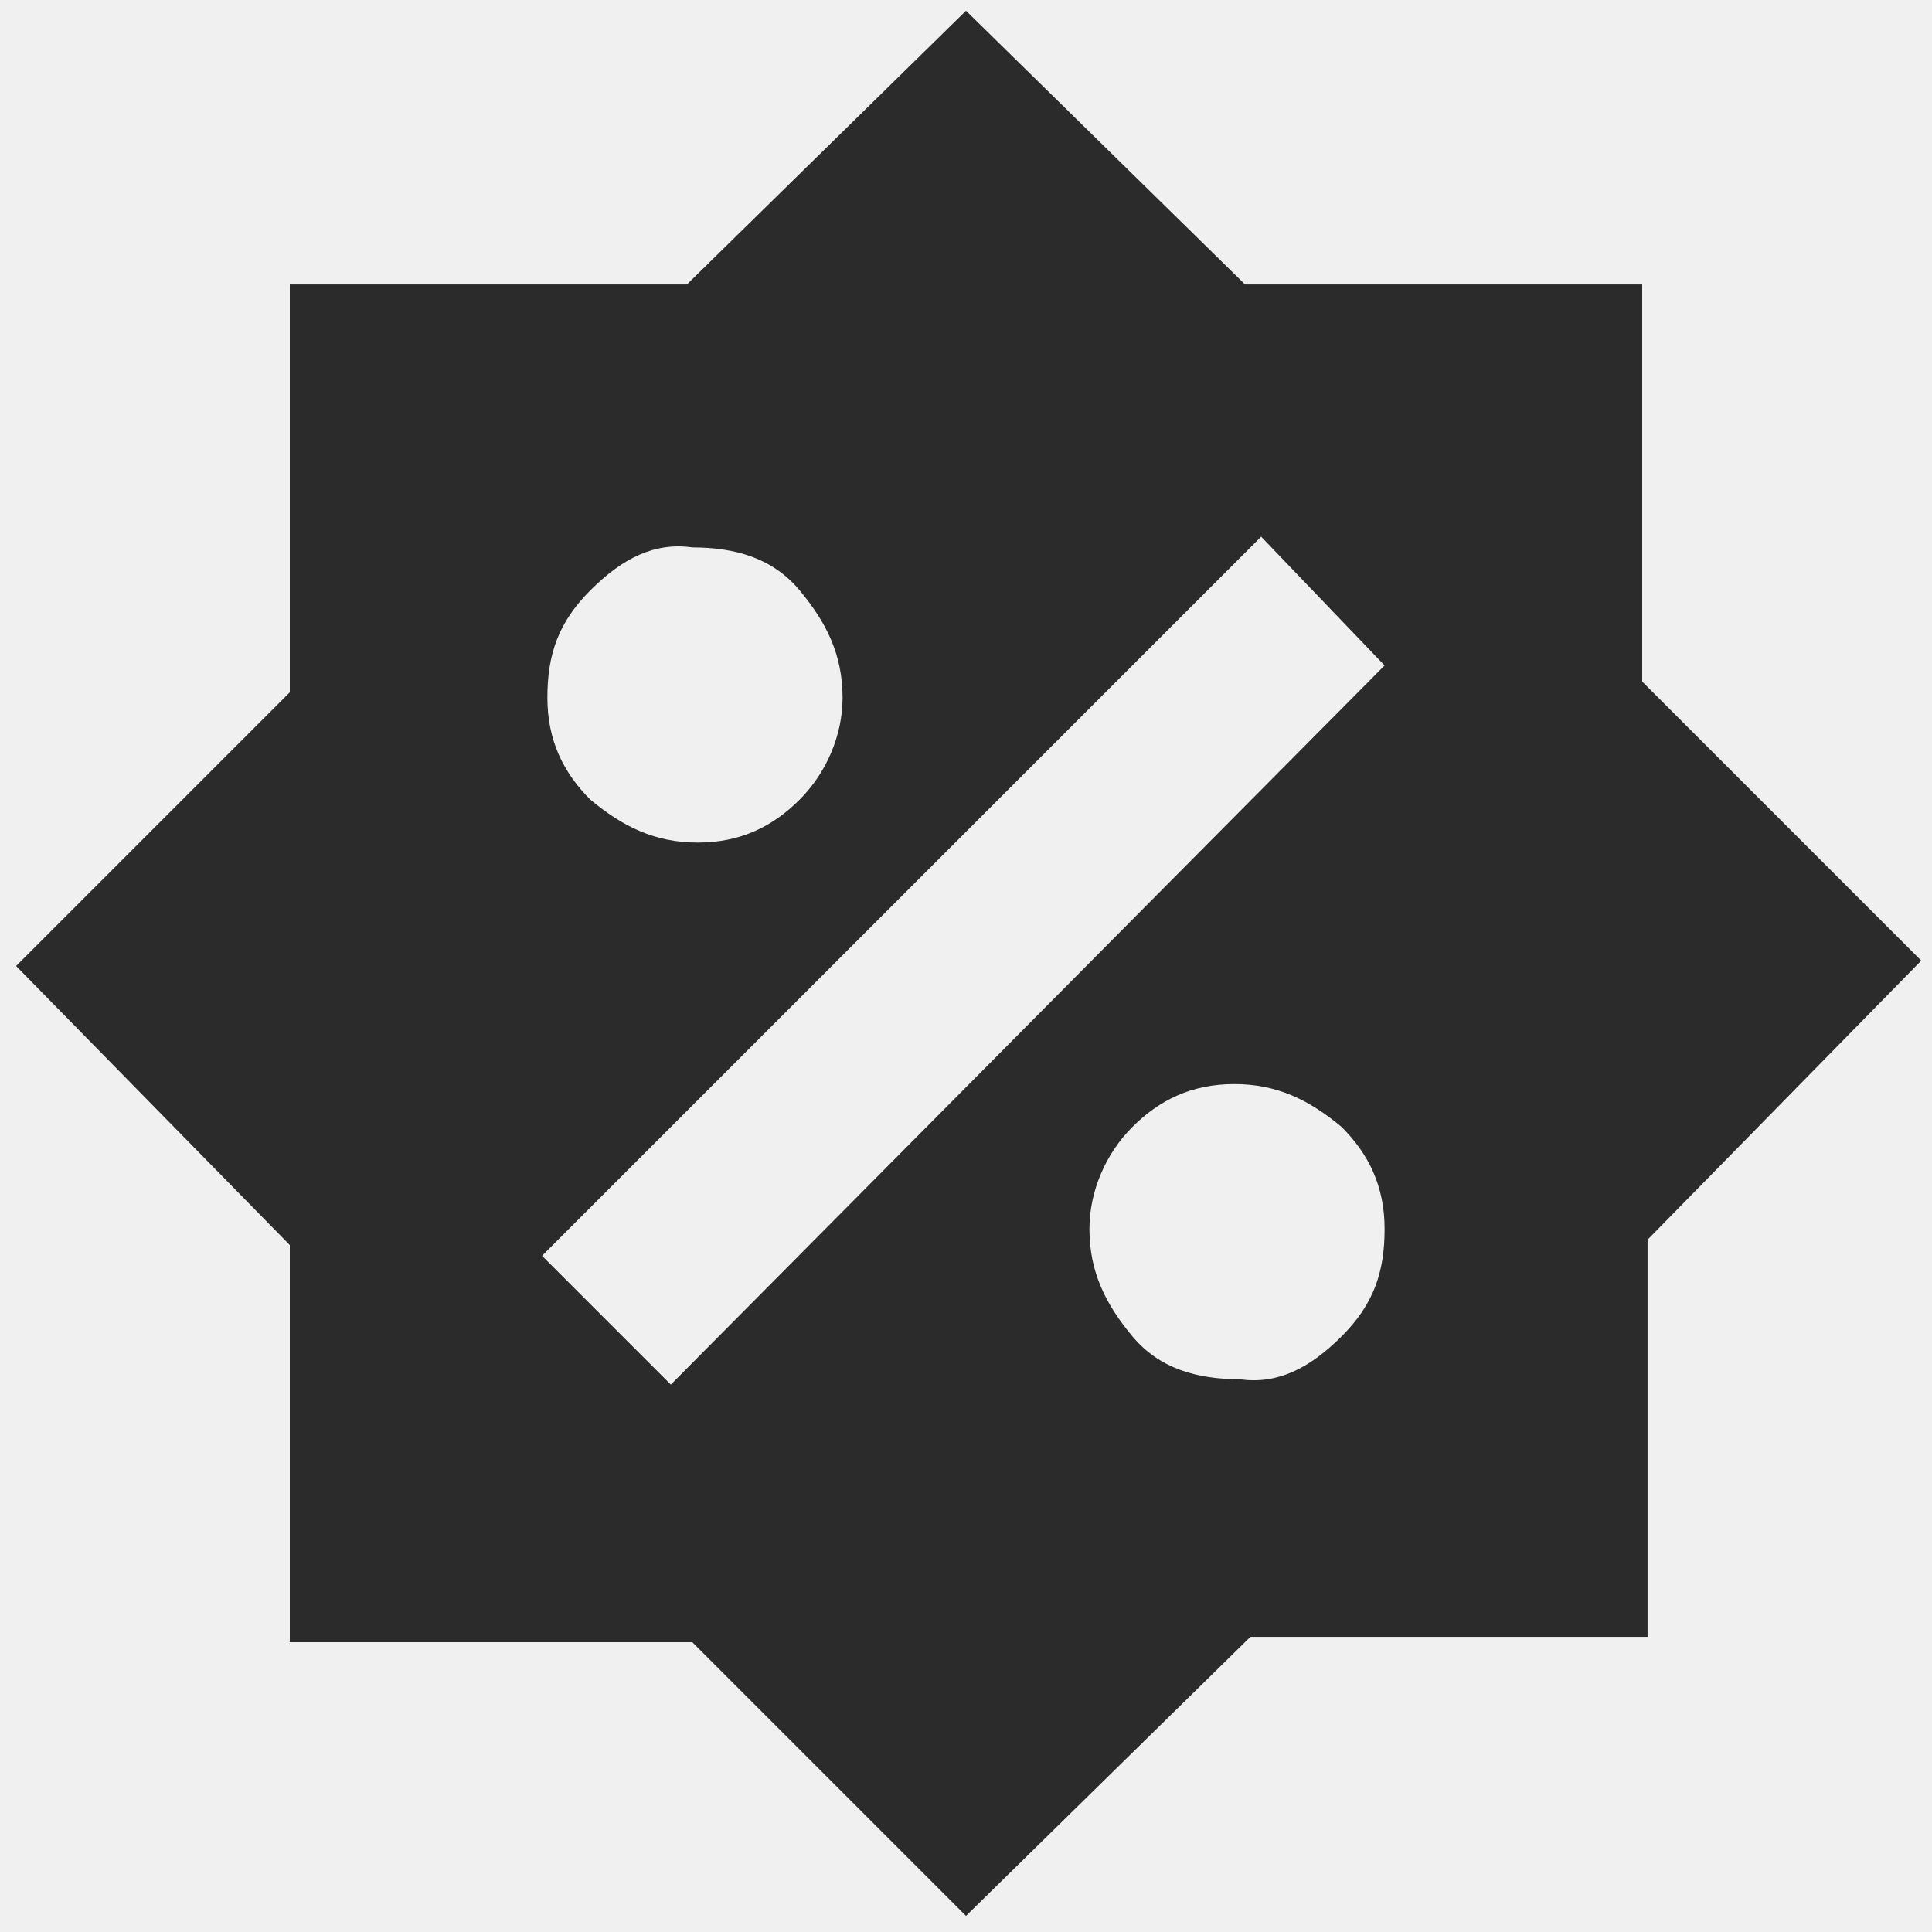
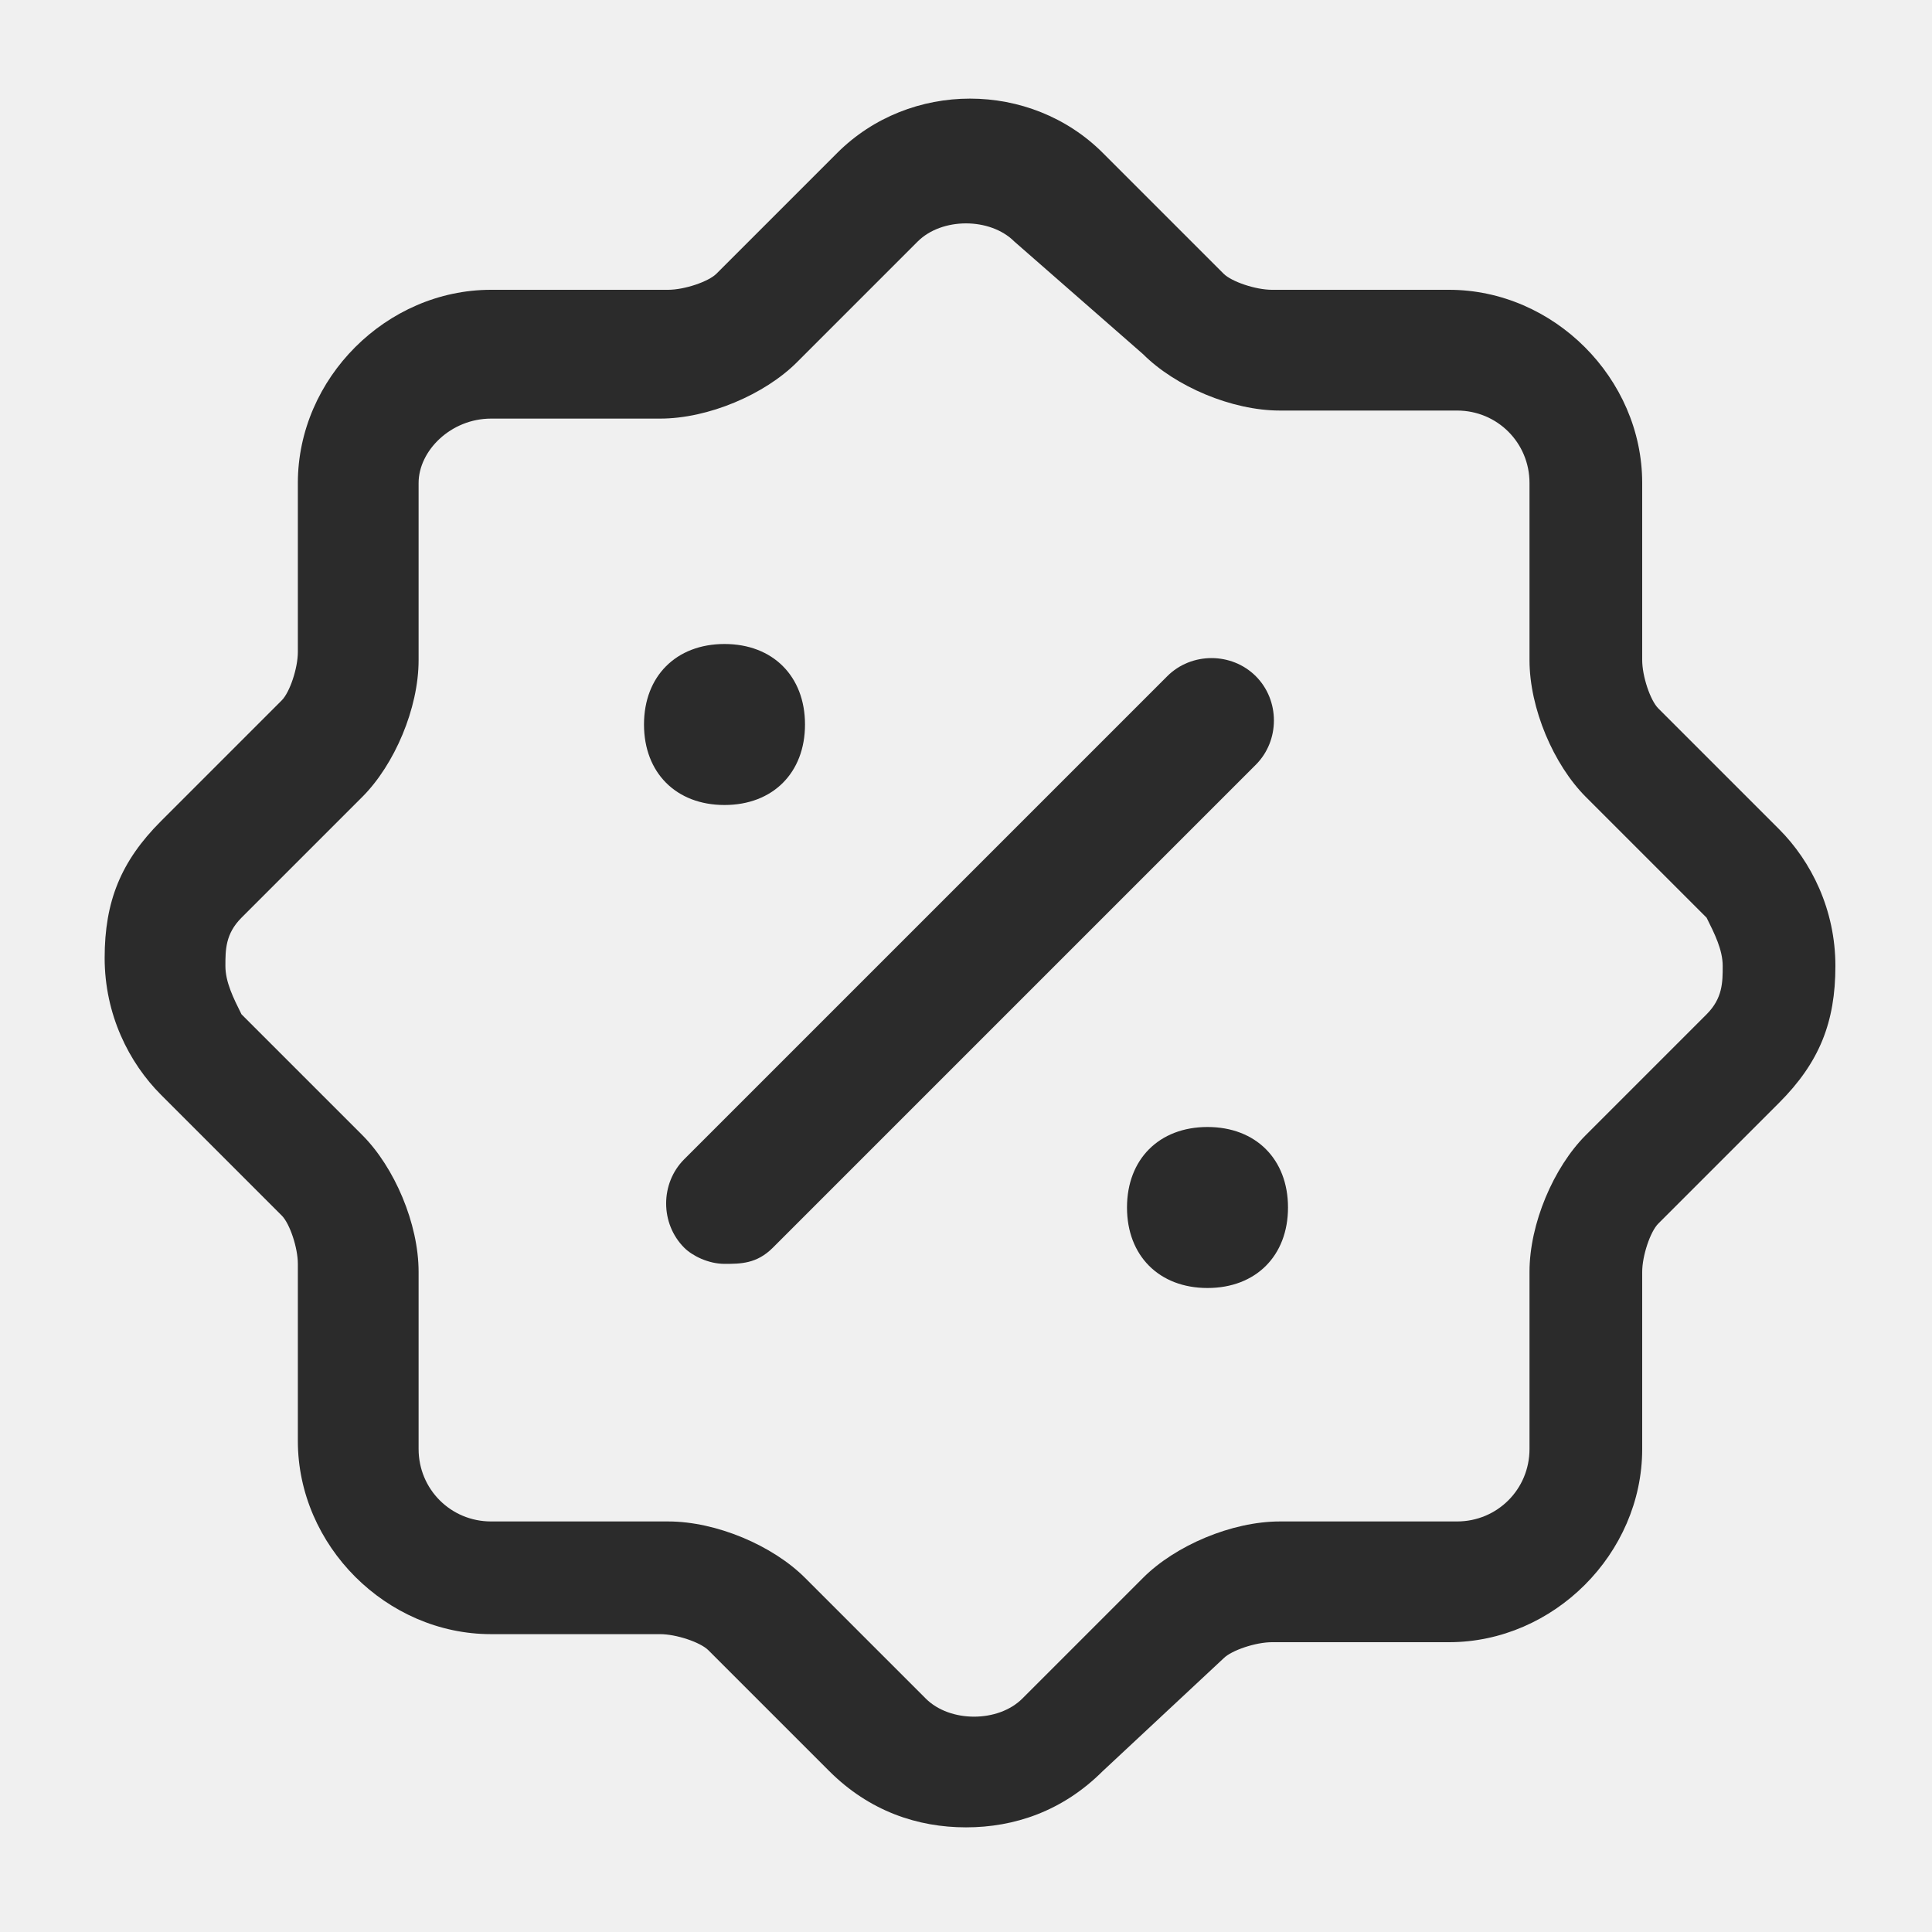
- <svg xmlns="http://www.w3.org/2000/svg" version="1.1" id="Layer_1" x="0px" y="0px" viewBox="0 0 36 36" style="enable-background:new 0 0 36 36;" xml:space="preserve">
+ <svg xmlns="http://www.w3.org/2000/svg" version="1.1" id="Layer_1" x="0px" y="0px" viewBox="0 0 24 24" style="enable-background:new 0 0 24 24;" xml:space="preserve">
  <style type="text/css">
- 	.st0{display:none;}
- 	.st1{display:inline;fill:#2B2B2B;}
- 	.st2{display:inline;}
- 	.st3{fill:#2B2B2B;}
- 	.st4{display:inline;fill:#2B2B2B;stroke:#2B2B2B;stroke-width:0.5;stroke-miterlimit:10;}
- 	.st5{display:none;fill:#2B2B2B;}
- 	.st6{display:inline;fill:#FFFFFF;}
- 	.st7{display:none;fill:#FFFFFF;}
- 	.st8{display:none;fill-rule:evenodd;clip-rule:evenodd;fill:#2B2B2B;}
+ 	.st0{fill:#2B2B2B;}
</style>
-   <g class="st0">
-     <path class="st1" d="M11,11.3L22.2,0.1v35.8L11,24.8H2V11.5h9V11.3z M30.9,23.4c-1,1.6-2.4,2.8-4.2,3.6V9.1c1.8,0.8,3.2,2,4.2,3.6   s1.6,3.4,1.6,5.4C32.3,20,31.9,21.8,30.9,23.4z" />
-   </g>
-   <g class="st0">
-     <path class="st1" d="M33.6,29.1v1.8H2.8v-1.8l3.4-3.4V15.4c0-2.7,0.8-5.1,2.4-7.2c1.6-2.1,3.6-3.5,6.1-4.3V3.4c0-0.9,0.3-1.7,1-2.4   c0.7-0.7,1.5-1,2.4-1s1.8,0.3,2.4,1c0.7,0.7,1,1.5,1,2.4V4c2.5,0.7,4.6,2.2,6.1,4.3c1.6,2.1,2.4,4.5,2.4,7.2v10.3L33.6,29.1z    M21.6,32.5c0,1-0.3,1.8-1,2.4c-0.7,0.7-1.5,1-2.4,1s-1.8-0.3-2.4-1c-0.7-0.7-1-1.5-1-2.4H21.6z" />
-   </g>
-   <g class="st0">
-     <path class="st1" d="M25.2,31.3H0.1v-3.5L0.2,27c0.1-0.6,0.3-1.2,0.7-1.8C1.4,24.4,2,23.6,2.8,23c1-0.7,2.2-1.3,3.7-1.8   c1.7-0.5,3.8-0.8,6.1-0.8c3.7,0,6.6,0.6,8.8,1.8c1.6,0.9,2.7,2.1,3.3,3.5c0.3,0.7,0.4,1.3,0.4,1.8V31.3z M18.9,10.7   c0-1.3-0.4-2.5-1.1-3.5c-0.7-1-1.7-1.8-2.8-2.3s-2.4-0.6-3.6-0.4S9.1,5.3,8.2,6.2c-0.9,0.9-1.5,2-1.7,3.2s-0.1,2.5,0.4,3.6   c0.5,1.1,1.3,2.1,2.3,2.8c1,0.7,2.2,1.1,3.5,1.1c1.7,0,3.2-0.6,4.5-1.8C18.3,13.9,18.9,12.4,18.9,10.7z M23.4,4.4   c-1.3,0-2.4,0.4-3.4,1.1c1.1,1.6,1.7,3.3,1.7,5.2c0,1.9-0.6,3.6-1.7,5.2c1,0.7,2.2,1.1,3.4,1.1c1.7,0,3.2-0.6,4.5-1.8   c1.2-1.2,1.8-2.7,1.8-4.5c0-1.7-0.6-3.2-1.8-4.5C26.6,5,25.1,4.4,23.4,4.4z M25.1,20.5c1.1,0.9,2,2,2.6,3.2c0.6,1.3,1,2.6,1.1,4   v3.5h7.1v-3.5l-0.1-0.7c-0.1-0.6-0.3-1.1-0.6-1.7c-0.4-0.8-1-1.5-1.7-2c-0.8-0.8-1.9-1.4-3.2-1.8C28.9,21,27.1,20.7,25.1,20.5z" />
-   </g>
-   <g class="st0">
-     <path class="st1" d="M34.9,4.7c0.7,0.7,1.1,1.6,1.1,2.6v21.5c0,1-0.4,1.9-1.1,2.6c-0.7,0.7-1.5,1.1-2.5,1.1H3.7   c-1,0-1.8-0.3-2.5-1.1c-0.7-0.7-1.1-1.6-1.1-2.6V7.3c0-1,0.4-1.9,1.1-2.6C1.9,4,2.7,3.7,3.7,3.7h28.7C33.4,3.7,34.2,4,34.9,4.7z    M32.4,7.3l-14.4,9l-14.4-9v3.6L18,19.8l14.4-8.9V7.3z" />
-   </g>
-   <g class="st0">
-     <path class="st1" d="M24.7,5.1h5.8v3.6l3.7,2.3c0.5,0.3,0.9,0.8,1.2,1.3c0.3,0.5,0.5,1.1,0.5,1.8v17.8c0,1-0.3,1.8-1,2.5   c-0.7,0.7-1.5,1-2.5,1H3.7c-0.9,0-1.8-0.3-2.5-1c-0.7-0.7-1-1.5-1-2.5V14.1c0-0.7,0.2-1.3,0.5-1.8c0.3-0.5,0.7-1,1.2-1.3l3.7-2.3   V5.1h5.8L18,1L24.7,5.1z M3.7,14.1l1.8,1.1v-2.3L3.7,14.1z M9.1,17.4l8.9,5.5l8.9-5.5V8.7H9.1V17.4z M25.1,10.5v2.7H10.9v-2.7H25.1   z M25.1,14.9v2.7H10.9v-2.7H25.1z M30.4,15.2l1.8-1.1l-1.8-1.2V15.2z" />
-   </g>
-   <g class="st0">
-     <path class="st1" d="M7.1,0.2h21.4c1,0,1.9,0.3,2.6,1c0.7,0.7,1,1.5,1,2.5v28.6c0,0.9-0.3,1.8-1,2.5c-0.7,0.7-1.5,1-2.6,1H7.1   c-1,0-1.9-0.3-2.6-1c-0.7-0.7-1-1.5-1-2.5V3.7c0-0.9,0.3-1.8,1-2.5C5.2,0.5,6.1,0.2,7.1,0.2z M17.8,3.7c-2,0-3.7,0.5-5.4,1.5   c-1.6,1-2.9,2.3-3.9,3.9c-0.9,1.6-1.4,3.4-1.4,5.4s0.5,3.7,1.5,5.4c1,1.6,2.3,2.9,3.9,3.9c1.6,0.9,3.5,1.4,5.5,1.4l-1.6-3.9   c-0.2-0.4-0.3-0.9-0.1-1.4c0.1-0.5,0.4-0.8,0.8-1l1.6-0.9c0.4-0.2,0.8-0.3,1.3-0.2c0.5,0.1,0.9,0.4,1.1,0.8l3.4,4.3   c1.2-1,2.2-2.2,2.9-3.7c0.7-1.4,1.1-3,1.1-4.7c0-1.9-0.5-3.7-1.4-5.3c-0.9-1.6-2.2-3-3.9-3.9C21.5,4.2,19.7,3.7,17.8,3.7z    M8.8,28.7c-0.5,0-0.9,0.2-1.3,0.5c-0.3,0.3-0.5,0.8-0.5,1.3s0.2,0.9,0.5,1.3c0.3,0.4,0.8,0.5,1.3,0.5c0.5,0,0.9-0.2,1.3-0.5   c0.4-0.4,0.5-0.8,0.5-1.3s-0.2-0.9-0.5-1.3C9.8,28.8,9.3,28.7,8.8,28.7z M17.8,12.6c0.5,0,0.9,0.2,1.3,0.5c0.3,0.3,0.5,0.8,0.5,1.3   c0,0.5-0.2,0.9-0.5,1.3c-0.3,0.4-0.8,0.5-1.3,0.5s-0.9-0.2-1.3-0.5c-0.3-0.4-0.5-0.8-0.5-1.3c0-0.5,0.2-0.9,0.5-1.3   C16.9,12.8,17.3,12.6,17.8,12.6z M18,20.2l4.4,11.3l4.6-2.7l-7.5-9.5L18,20.2z" />
-   </g>
-   <g class="st0">
-     <path class="st1" d="M34.8,1.2c0.7,0.7,1,1.5,1,2.5V25c0,1-0.3,1.9-1,2.5c-0.7,0.7-1.5,1-2.5,1H21.4l-6.6,6.6   c-0.4,0.3-0.8,0.5-1.3,0.5h-0.9c-0.6,0-1-0.2-1.3-0.5c-0.3-0.3-0.5-0.7-0.5-1.3v-5.3H3.7c-0.9,0-1.8-0.3-2.5-1   c-0.7-0.7-1-1.5-1-2.5V3.6c0-0.9,0.3-1.8,1-2.5c0.7-0.7,1.5-1,2.5-1h28.6C33.2,0.1,34.1,0.5,34.8,1.2z M16.3,12.6h-3.8L15,7.2h-3.6   l-2.3,5v7.4h7.2V12.6z M26.9,12.6h-3.8l2.5-5.3h-3.6l-2.3,5v7.4h7.2V12.6z" />
-   </g>
-   <g class="st0">
-     <path class="st1" d="M30,3.8c1,0,1.8,0.3,2.5,1c0.7,0.7,1,1.5,1,2.5v24.8c0,1-0.3,1.8-1,2.5c-0.7,0.7-1.5,1-2.5,1H5.2   c-1,0-1.8-0.3-2.5-1c-0.7-0.7-1-1.5-1-2.5V7.4c0-1,0.3-1.8,1-2.5c0.7-0.7,1.5-1,2.5-1H7V0.2h3.6v3.6h14.1V0.2h3.6v3.6H30z M30,32.2   V12.7H5.2v19.5H30z M12.3,16.2v3.6H8.7v-3.6H12.3z M12.3,23.4v3.5H8.7v-3.5H12.3z M19.4,16.2v3.6h-3.5v-3.6H19.4z M19.4,23.4v3.5   h-3.5v-3.5H19.4z M26.5,16.2v3.6h-3.6v-3.6H26.5z M26.5,23.4v3.5h-3.6v-3.5H26.5z" />
-   </g>
-   <g class="st0">
-     <path class="st1" d="M0.3,9.1h19.4v3.6H3.8v10.6h15.9v3.6H0.3V9.1z M26.8,9.1h8.8v17.7h-8.8v3.5c0,0.5,0.2,0.9,0.5,1.3   c0.3,0.4,0.7,0.5,1.2,0.5h3.6v3.5h-4.5c-0.5,0-1.1-0.2-1.7-0.5c-0.6-0.4-1-0.8-1-1.2c0,0.4-0.3,0.8-0.9,1.2   c-0.6,0.4-1.2,0.5-1.7,0.5h-4.4v-3.5h3.6c0.5,0,0.9-0.2,1.2-0.5c0.3-0.4,0.5-0.8,0.5-1.3V5.6c0-0.5-0.2-0.9-0.5-1.3   C22.4,4,22,3.8,21.5,3.8h-3.6V0.3h4.4c0.6,0,1.1,0.2,1.7,0.5C24.7,1.2,25,1.6,25,2.1c0-0.4,0.3-0.8,1-1.2c0.6-0.4,1.2-0.5,1.7-0.5   h4.5v3.5h-3.6c-0.5,0-0.9,0.2-1.2,0.5c-0.3,0.4-0.5,0.8-0.5,1.3V9.1z M32.1,23.3V12.7h-5.3v10.6H32.1z" />
-   </g>
-   <g class="st0">
-     <g class="st2">
-       <path class="st3" d="M18.1,0.2c0.3,0,0.6,0.1,1,0.3C19.7,0.8,20,1.3,20,2.1v4h2c0.3,0,0.6,0.1,0.9,0.3c0.7,0.3,1,0.9,1,1.7v2h4    c0.3,0,0.6,0.1,0.9,0.2c0.7,0.4,1,1,1,1.8V14h4c0.2,0,0.4,0.1,0.6,0.2c0.5,0.1,0.8,0.4,1,0.8c0.2,0.9,0.3,1.9,0.3,3    c0,3.2-0.8,6.2-2.4,8.9c-1.6,2.7-3.8,4.9-6.5,6.5c-2.7,1.6-5.7,2.4-8.9,2.4s-6.2-0.8-8.9-2.4c-2.7-1.6-4.9-3.8-6.5-6.5    c-1.6-2.7-2.4-5.7-2.4-8.9c0-3.2,0.8-6.2,2.4-8.9c1.6-2.7,3.8-4.9,6.5-6.5C11.9,1,14.9,0.2,18.1,0.2z M5.1,14.9    c-0.6,0.6-0.8,1.3-0.8,2.1c0,0.8,0.3,1.5,0.8,2.1S6.3,20,7.2,20s1.5-0.3,2.1-0.8c0.6-0.6,0.9-1.3,0.9-2.1c0-0.8-0.3-1.5-0.9-2.1    C8.7,14.3,8,14,7.2,14C6.4,14,5.6,14.3,5.1,14.9z M11,7c-0.6,0.6-0.8,1.3-0.8,2.1c0,0.8,0.3,1.5,0.8,2.1c0.6,0.6,1.3,0.9,2.1,0.9    s1.5-0.3,2.1-0.9c0.6-0.6,0.9-1.3,0.9-2.1c0-0.8-0.3-1.5-0.9-2.1c-0.6-0.6-1.3-0.9-2.1-0.9C12.3,6.1,11.6,6.4,11,7z M14,26.8    c-0.6,0.6-0.8,1.3-0.8,2.1c0,0.8,0.3,1.5,0.8,2.1c0.6,0.6,1.3,0.8,2.1,0.8c0.8,0,1.5-0.3,2.1-0.8c0.6-0.6,0.9-1.3,0.9-2.1    c0-0.8-0.3-1.5-0.9-2.1c-0.6-0.6-1.3-0.9-2.1-0.9C15.3,25.9,14.5,26.2,14,26.8z M15,16.9c-0.6,0.6-0.9,1.3-0.9,2.1    c0,0.8,0.3,1.5,0.9,2.1c0.6,0.6,1.3,0.9,2.1,0.9c0.8,0,1.5-0.3,2.1-0.9c0.6-0.6,0.8-1.3,0.8-2.1c0-0.8-0.3-1.5-0.8-2.1    c-0.6-0.6-1.3-0.8-2.1-0.8C16.2,16.1,15.6,16.3,15,16.9z M24.9,20.8c-0.6,0.6-0.9,1.3-0.9,2.1c0,0.9,0.3,1.6,0.9,2.1    c0.6,0.6,1.3,0.8,2.1,0.8s1.5-0.3,2.1-0.8c0.6-0.6,0.9-1.3,0.9-2.1c0-0.8-0.3-1.5-0.9-2.1C28.5,20.3,27.8,20,27,20    S25.5,20.3,24.9,20.8z" />
-     </g>
-   </g>
-   <g class="st0">
-     <g class="st2">
-       <path class="st3" d="M18.1,26.2l-5-5l-8.1,8L2.7,27l8.2-8.1c-2-2.2-3.6-4.7-4.8-7.3h3.3c1,2,2.2,3.8,3.7,5.4    c2.3-2.5,4-5.4,5.1-8.6H0.1V5h11.3V1.9h3.2V5H26v3.3h-4.8c-1.2,3.9-3.2,7.4-6,10.5l-0.1,0.1l4.2,4L18.1,26.2z M35.7,34.1h-3.3    l-1.8-4.8H23l-1.8,4.8h-3.3l7.3-19.4h3.3L35.7,34.1z M29.4,26.1l-2.6-7l-2.6,7H29.4z" />
-     </g>
-   </g>
-   <g class="st0">
-     <g class="st2">
-       <path d="M35.8,19.8c0,1-0.3,1.8-1,2.5L22.3,34.8c-0.7,0.7-1.5,1-2.5,1c-1,0-1.8-0.3-2.5-1l-16-16c-0.7-0.7-1-1.5-1-2.5V3.7    c0-0.9,0.3-1.8,1-2.5c0.7-0.7,1.5-1,2.5-1h12.5c0.9,0,1.8,0.3,2.5,1l16,16C35.5,18,35.8,18.8,35.8,19.8z M8.4,8.3    c0.5-0.5,0.8-1.1,0.8-1.9S8.9,5,8.4,4.5C7.9,4,7.3,3.7,6.5,3.7S5.1,4,4.6,4.5C4.1,5,3.8,5.7,3.8,6.4s0.3,1.4,0.8,1.9    C5.1,8.8,5.7,9,6.5,9C7.2,9,7.9,8.8,8.4,8.3z" />
-     </g>
-   </g>
-   <g class="st0">
-     <path class="st4" d="M32.8,0.8l2.6,10l-2.1,0.6c-1.4-2.6-2.5-4.3-3.3-5C29.4,6,28.8,5.7,28,5.5c-0.4-0.1-1.1-0.1-2-0.1h-5.8v24   c0,0.8,0,1.3,0.1,1.6c0.1,0.6,0.4,1,0.7,1.2c0.3,0.2,0.9,0.4,1.7,0.5c0.4,0.1,1.1,0.1,2.1,0.1v2.2H11.1v-2.2c1,0,1.7,0,2.1-0.1   c0.8-0.1,1.3-0.2,1.7-0.5c0.3-0.2,0.6-0.7,0.7-1.2c0.1-0.3,0.1-0.8,0.1-1.6v-24H9.9c-0.9,0-1.6,0-2,0.1C7.1,5.7,6.4,6,5.9,6.4   c-0.9,0.7-2,2.4-3.3,5l-2.1-0.6L3,0.8H32.8z" />
-   </g>
-   <g class="st0">
-     <path class="st1" d="M0.2,2.4h35.7v4.4H0.2V2.4z M0.2,11.2h35.7v4.5H0.2V11.2z M0.2,20.1h35.7v4.5H0.2V20.1z M0.2,29h22.3v4.4H0.2   V29z" />
-   </g>
-   <g class="st0">
-     <path class="st1" d="M34.4,34.4c-0.8,0.8-1.7,1.2-2.8,1.2H4.2c-1.1,0-2-0.4-2.8-1.2c-0.8-0.8-1.2-1.7-1.2-2.8V4.2   c0-1.1,0.4-2,1.2-2.8c0.8-0.8,1.7-1.2,2.8-1.2h27.4c1.1,0,2,0.4,2.8,1.2c0.8,0.8,1.2,1.7,1.2,2.8v27.4   C35.6,32.7,35.2,33.7,34.4,34.4z M4.2,29.7h27.4l-8.8-11.8L16,26.8l-5-5.9L4.2,29.7z" />
-   </g>
-   <g class="st0">
-     <path class="st1" d="M35.6,12.9c0.2,0.2,0.3,0.5,0.3,0.8v7.6c0,0.3-0.1,0.6-0.3,0.8c-0.2,0.2-0.5,0.3-0.8,0.3h-7.6   c-0.3,0-0.6-0.1-0.8-0.3c-0.2-0.2-0.3-0.5-0.3-0.8v-7.6c0-0.3,0.1-0.6,0.3-0.8c0.2-0.2,0.5-0.3,0.8-0.3h7.6   C35.1,12.6,35.4,12.7,35.6,12.9z M34.8,13.7h-7.6v7.6h7.6V13.7z M34,20.2h-6l1.5-1.9l1.1,1.3l1.5-1.9L34,20.2z" />
-   </g>
-   <g class="st0">
-     <path class="st1" d="M9.6,12.8c0.2,0.2,0.3,0.5,0.3,0.8v7.6c0,0.3-0.1,0.6-0.3,0.8c-0.2,0.2-0.5,0.3-0.8,0.3H1.2   c-0.3,0-0.6-0.1-0.8-0.3c-0.2-0.2-0.3-0.5-0.3-0.8v-7.6c0-0.3,0.1-0.6,0.3-0.8c0.2-0.2,0.5-0.3,0.8-0.3h7.6   C9.2,12.5,9.4,12.6,9.6,12.8z M8.8,13.6H1.2v7.6h7.6V13.6z M8,20.2H2l1.5-1.9l1.1,1.3l1.5-1.9L8,20.2z" />
-   </g>
-   <g class="st0">
-     <path class="st1" d="M28.2,23.9c-0.5,0.5-1,0.7-1.7,0.7H9.7c-0.7,0-1.2-0.2-1.7-0.7c-0.5-0.5-0.7-1-0.7-1.7V5.4   c0-0.7,0.2-1.2,0.7-1.7C8.4,3.2,9,3,9.7,3h16.8c0.7,0,1.2,0.2,1.7,0.7c0.5,0.5,0.7,1,0.7,1.7v16.8C28.9,22.9,28.6,23.4,28.2,23.9z    M9.7,21h16.8l-5.4-7.2l-4.2,5.4l-3-3.6L9.7,21z" />
-   </g>
-   <g class="st0">
-     <path class="st1" d="M1,0.8h3.8v3.8H1V0.8z M1,8.4h3.8v3.8H1V8.4z M1,16h3.8v3.7H1V16z M1,23.6h3.8v3.8H1V23.6z M1,31.2h3.8V35H1   V31.2z M8.5,0.8h3.8v3.8H8.5V0.8z M8.5,31.2h3.8V35H8.5V31.2z M16.2,0.8h3.7v3.8h-3.7V0.8z M16.2,31.2h3.7V35h-3.7V31.2z M23.8,0.8   h3.8v3.8h-3.8V0.8z M23.8,31.2h3.8V35h-3.8V31.2z M31.3,0.8h3.8v3.8h-3.8V0.8z M31.3,8.4h3.8v3.8h-3.8V8.4z M31.3,16h3.8v3.7h-3.8   V16z M31.3,23.6h3.8v3.8h-3.8V23.6z M31.3,31.2h3.8V35h-3.8V31.2z" />
-   </g>
-   <g class="st0">
-     <path class="st1" d="M88.2,6.1c0.8,0.8,1.2,1.7,1.2,2.8v27.4c0,1.1-0.4,2-1.2,2.8c-0.8,0.8-1.7,1.2-2.8,1.2H57.9   c-1.1,0-2-0.4-2.8-1.2c-0.8-0.8-1.2-1.7-1.2-2.8V9c0-1.1,0.4-2,1.2-2.8C55.9,5.4,56.8,5,57.9,5h27.4C86.5,5,87.4,5.4,88.2,6.1z    M77.5,22.7l-9.8-7.8v15.6L77.5,22.7z" />
-   </g>
-   <path class="st5" d="M27.9,26.9H8.2c-4.4,0-8.1-3.6-8.1-8.1l0-4c0-4.4,3.6-8.1,8.1-8.1h19.7c4.4,0,8.1,3.6,8.1,8.1v4  C35.9,23.2,32.3,26.9,27.9,26.9z" />
-   <g class="st0">
-     <path class="st6" d="M17.6,16.5c0,1.3-0.4,2.3-1.1,3.1c-0.7,0.8-1.8,1.2-3.1,1.2c-1.3,0-2.3-0.4-3.1-1.2c-0.7-0.8-1.1-1.8-1.1-3.1   c0-1.3,0.4-2.4,1.1-3.1c0.7-0.8,1.8-1.1,3.1-1.1c1.3,0,2.3,0.4,3.1,1.1C17.2,14.1,17.6,15.2,17.6,16.5z M14.8,18.5   c0.2-0.2,0.4-0.5,0.5-0.9c0.1-0.3,0.1-0.7,0.1-1.2c0-0.5-0.1-0.9-0.2-1.3s-0.3-0.6-0.4-0.8c-0.2-0.2-0.4-0.4-0.6-0.5   c-0.2-0.1-0.5-0.1-0.8-0.1c-0.3,0-0.5,0-0.8,0.1c-0.2,0.1-0.5,0.3-0.7,0.5c-0.2,0.2-0.3,0.5-0.4,0.9c-0.1,0.4-0.2,0.8-0.2,1.3   c0,0.5,0.1,0.9,0.2,1.2c0.1,0.3,0.3,0.6,0.4,0.8c0.2,0.2,0.4,0.4,0.6,0.5c0.2,0.1,0.5,0.2,0.8,0.2c0.3,0,0.5-0.1,0.8-0.2   C14.4,18.9,14.6,18.8,14.8,18.5z" />
-     <path class="st6" d="M26.8,20.6h-2.6l-2.4-3.3l-0.5,0.6v2.7h-2.1v-8.2h2.1v3.7l2.9-3.7h2.4l-3.2,3.8L26.8,20.6z" />
-   </g>
-   <g class="st0">
-     <path class="st1" d="M34.6,1.3c0.8,0.8,1.2,1.7,1.2,2.8v27.7c0,1.1-0.4,2.1-1.2,2.8c-0.8,0.8-1.7,1.2-2.8,1.2H4.1   c-1.1,0-2.1-0.4-2.8-1.2C0.5,34,0.1,33,0.1,31.9V4.2c0-1.1,0.4-2.1,1.2-2.8C2,0.6,3,0.2,4.1,0.2h27.7C32.9,0.2,33.9,0.6,34.6,1.3z    M31.8,4.2H17.9v11.9L4.1,31.9h13.9V16.1l13.9,15.8V4.2z" />
-   </g>
-   <g class="st0">
-     <path class="st1" d="M32.2,26.9c1,1,1.5,2.3,1.5,3.7s-0.5,2.7-1.5,3.7c-1,1-2.2,1.5-3.7,1.5c-1.5,0-2.7-0.5-3.7-1.5   c-1-1-1.5-2.2-1.5-3.7c0-0.4,0-0.8,0.1-1.2L10.6,22c-1.1,1-2.3,1.4-3.8,1.4s-2.7-0.5-3.8-1.6c-1-1-1.6-2.3-1.6-3.8   c0-1.5,0.5-2.8,1.6-3.8c1-1,2.3-1.6,3.8-1.6s2.7,0.5,3.8,1.4l12.7-7.3c-0.1-0.5-0.2-0.9-0.2-1.3c0-1.5,0.5-2.8,1.6-3.8   c1-1,2.3-1.6,3.8-1.6c1.5,0,2.8,0.5,3.8,1.6c1,1,1.6,2.3,1.6,3.8c0,1.5-0.5,2.8-1.6,3.8c-1,1.1-2.3,1.6-3.8,1.6   c-1.5,0-2.7-0.5-3.8-1.5l-12.7,7.4c0.1,0.5,0.2,0.9,0.2,1.3c0,0.3-0.1,0.8-0.2,1.3L25,26.7c1-0.9,2.2-1.3,3.5-1.3   C30,25.4,31.2,25.9,32.2,26.9z" />
-   </g>
-   <g class="st0">
-     <path class="st1" d="M0.1,3.9h10.5v27.3H0.1V3.9z M12.7,3.9h10.5v27.3H12.7V3.9z M35.9,3.9v27.3H25.3V3.9H35.9z" />
-   </g>
-   <g class="st0">
-     <path class="st1" d="M22.3,0.1c0.9,0,1.7,0.3,2.4,1c0.7,0.7,1,1.5,1,2.4v6.8h6.9c0.9,0,1.7,0.3,2.4,1c0.7,0.7,1,1.5,1,2.4v18.8   c0,0.9-0.3,1.7-1,2.4c-0.7,0.7-1.4,1-2.4,1H13.8c-1,0-1.8-0.3-2.4-1c-0.7-0.7-1-1.4-1-2.4v-6.9H3.5c-1,0-1.8-0.3-2.4-1   s-1-1.4-1-2.4V3.5c0-1,0.3-1.8,1-2.4c0.7-0.7,1.5-1,2.4-1H22.3z M3.5,22.3h10.2v10.2h18.8V13.7H22.3V3.5H3.5V22.3z" />
-   </g>
-   <g class="st0">
-     <path class="st1" d="M30.2,22.1l0,0.4c0,1.4-0.3,2.8-1,4.2c-0.7,1.4-1.8,2.6-3.1,3.4c-1.4,0.9-3.1,1.4-4.9,1.4   c-1.7,0-3.4-0.5-4.8-1.4c0.3,0,0.5,0,0.8,0c1.5,0,2.8-0.4,3.9-1.3c-0.7,0-1.3-0.2-1.8-0.6c-0.5-0.4-0.9-0.9-1.1-1.6   c0.2,0,0.4,0.1,0.6,0.1c0.3,0,0.6,0,0.8-0.1c-0.7-0.2-1.3-0.5-1.8-1.1c-0.5-0.6-0.7-1.2-0.7-2v0c0.5,0.3,0.9,0.4,1.4,0.4   c-0.4-0.3-0.7-0.6-1-1.1c-0.3-0.5-0.4-1-0.4-1.5c0-0.6,0.1-1.1,0.4-1.6c0.8,1,1.7,1.7,2.9,2.3c1.1,0.6,2.3,0.9,3.6,1   c-0.1-0.3-0.1-0.5-0.1-0.7c0-0.9,0.3-1.6,0.9-2.2c0.6-0.6,1.4-0.9,2.2-0.9c0.9,0,1.7,0.3,2.3,1c0.7-0.1,1.4-0.4,2-0.8   C31.1,20,30.7,20.6,30,21c0.6-0.1,1.2-0.3,1.8-0.5C31.4,21.1,30.8,21.7,30.2,22.1z" />
-   </g>
-   <g class="st0">
-     <path class="st1" d="M16.3,6c1.1,0.7,2,1.5,2.7,2.7c0.7,1.1,1,2.3,1,3.7c0,1.2-0.3,2.3-0.8,3.3c-0.5,1-1.3,1.9-2.2,2.6   c-0.9,0.7-2,1.1-3.2,1.3v-5.1h1.7l0.3-2.1h-2.1v-1.4c0-0.3,0.1-0.6,0.3-0.8c0.2-0.2,0.5-0.3,0.9-0.3h0.9V8   c-0.6-0.1-1.1-0.1-1.6-0.1c-0.8,0-1.5,0.3-2,0.8c-0.5,0.5-0.7,1.2-0.7,2.1v1.6H9.7v2.1h1.9v5.1c-1.2-0.2-2.2-0.6-3.2-1.3   c-0.9-0.7-1.7-1.5-2.2-2.6c-0.5-1-0.8-2.2-0.8-3.4c0-1.3,0.3-2.6,1-3.7C7,7.5,7.9,6.6,9,6c1.1-0.7,2.3-1,3.7-1   C14,5,15.2,5.3,16.3,6z" />
-   </g>
-   <g class="st0">
-     <path class="st1" d="M10.5,0.2h15.1c1.8,0,3.6,0.5,5.2,1.4s2.8,2.2,3.8,3.8c0.9,1.6,1.4,3.3,1.4,5.2v15.1c0,1.8-0.5,3.6-1.4,5.2   c-0.9,1.6-2.2,2.8-3.8,3.8s-3.3,1.4-5.2,1.4H10.5c-1.8,0-3.6-0.5-5.2-1.4s-2.8-2.2-3.8-3.8c-0.9-1.6-1.4-3.3-1.4-5.2V10.5   c0-1.8,0.5-3.6,1.4-5.2s2.2-2.8,3.8-3.8S8.7,0.2,10.5,0.2z M10.2,3.7c-1.8,0-3.3,0.6-4.6,1.9s-1.9,2.8-1.9,4.6v15.7   c0,1.8,0.6,3.3,1.9,4.6s2.8,1.9,4.6,1.9h15.7c1.8,0,3.3-0.6,4.6-1.9s1.9-2.8,1.9-4.6V10.2c0-1.8-0.6-3.3-1.9-4.6s-2.8-1.9-4.6-1.9   H10.2z M18.1,9.1c1.6,0,3.1,0.4,4.5,1.2c1.4,0.8,2.5,1.9,3.3,3.3c0.8,1.4,1.2,2.9,1.2,4.5c0,1.6-0.4,3.1-1.2,4.5   c-0.8,1.4-1.9,2.5-3.3,3.3c-1.4,0.8-2.9,1.2-4.5,1.2s-3.1-0.4-4.5-1.2c-1.4-0.8-2.5-1.9-3.3-3.3c-0.8-1.4-1.2-2.9-1.2-4.5   c0-1.6,0.4-3.1,1.2-4.5c0.8-1.4,1.9-2.5,3.3-3.3C14.9,9.5,16.4,9.1,18.1,9.1z M18.1,12.7c-1.5,0-2.8,0.5-3.8,1.5   c-1,1-1.5,2.3-1.5,3.8s0.5,2.8,1.5,3.8c1,1,2.3,1.5,3.8,1.5s2.8-0.5,3.8-1.5c1-1,1.5-2.3,1.5-3.8s-0.5-2.8-1.5-3.8   C20.8,13.2,19.6,12.7,18.1,12.7z M27.4,6.4c0.6,0,1.1,0.2,1.6,0.7c0.4,0.4,0.7,1,0.7,1.6c0,0.6-0.2,1.1-0.7,1.6   c-0.4,0.4-1,0.7-1.6,0.7s-1.1-0.2-1.6-0.7c-0.4-0.4-0.7-1-0.7-1.6c0-0.6,0.2-1.1,0.7-1.6C26.3,6.7,26.8,6.4,27.4,6.4z" />
-   </g>
-   <g class="st0">
-     <path class="st1" d="M32.2,10.6l0.1,1c0,3.3-0.8,6.6-2.4,9.7c-1.7,3.3-4.1,5.9-7.1,7.9c-3.3,2.2-7.1,3.3-11.4,3.3   c-4.1,0-7.8-1.1-11.2-3.3c0.6,0.1,1.2,0.1,1.8,0.1c3.4,0,6.4-1,9.1-3.1c-1.6-0.1-3-0.5-4.2-1.5c-1.3-0.9-2.1-2.2-2.6-3.7   c0.5,0.1,0.9,0.2,1.4,0.2c0.7,0,1.3-0.1,1.9-0.2c-1.7-0.4-3-1.2-4.2-2.6c-1.1-1.3-1.7-2.9-1.7-4.7v-0.1c1.1,0.6,2.2,0.9,3.3,0.9   c-1-0.6-1.7-1.5-2.3-2.6c-0.6-1.1-0.9-2.3-0.9-3.6c0-1.3,0.3-2.5,1-3.7c1.8,2.2,4.1,4.1,6.7,5.4s5.5,2.1,8.5,2.3   c-0.2-0.6-0.2-1.1-0.2-1.7c0-2,0.7-3.8,2.2-5.2c1.4-1.4,3.2-2.2,5.1-2.2c2.2,0,4,0.8,5.5,2.3c1.7-0.3,3.2-0.9,4.7-1.8   C34.3,5.7,33.2,7,31.7,8c1.5-0.2,2.9-0.6,4.2-1.2C34.8,8.3,33.6,9.6,32.2,10.6z" />
-   </g>
-   <path class="st5" d="M24.6,11.7l0,0.5c0,1.6-0.4,3.1-1.1,4.7c-0.8,1.6-1.9,2.9-3.3,3.8c-1.5,1.1-3.3,1.6-5.3,1.6  c-1.9,0-3.6-0.5-5.2-1.6c0.3,0,0.5,0,0.8,0c1.6,0,3-0.5,4.2-1.5c-0.7,0-1.4-0.3-1.9-0.7c-0.6-0.4-1-1-1.2-1.8  c0.2,0.1,0.4,0.1,0.6,0.1c0.3,0,0.6,0,0.9-0.1c-0.8-0.2-1.4-0.6-1.9-1.2c-0.5-0.6-0.8-1.4-0.8-2.2v0c0.5,0.3,1,0.4,1.5,0.4  c-0.4-0.3-0.8-0.7-1.1-1.2c-0.3-0.5-0.4-1.1-0.4-1.7c0-0.6,0.1-1.2,0.4-1.8c0.8,1.1,1.9,1.9,3.1,2.6s2.5,1,3.9,1.1  c-0.1-0.3-0.1-0.6-0.1-0.8c0-1,0.3-1.8,1-2.5s1.5-1,2.4-1c1,0,1.9,0.4,2.5,1.1c0.8-0.2,1.5-0.4,2.2-0.8c-0.3,0.8-0.8,1.5-1.5,2  c0.7-0.1,1.3-0.3,1.9-0.6C25.8,10.6,25.3,11.2,24.6,11.7z" />
-   <g class="st0">
-     <path class="st1" d="M12.7,35.9c-0.5,0-0.9-0.2-1.3-0.5s-0.5-0.8-0.5-1.3v-5.4H3.7c-0.9,0-1.8-0.3-2.5-1c-0.7-0.7-1-1.5-1-2.6V3.7   c0-0.9,0.3-1.8,1-2.5s1.5-1,2.5-1h28.6c0.9,0,1.8,0.3,2.5,1s1,1.5,1,2.5v21.4c0,1-0.3,1.9-1,2.6c-0.7,0.7-1.5,1-2.5,1H21.5   l-6.6,6.6c-0.4,0.3-0.8,0.5-1.3,0.5H12.7z M14.4,25.2v5.5l5.5-5.5h12.4V3.7H3.7v21.4H14.4z" />
-   </g>
-   <g class="st0">
-     <path class="st1" d="M12.6,9.5L5.5,18c-0.8-2.2-1.1-4.5-0.8-6.9c0.3-2.4,1.1-4.5,2.5-6.3L12.6,9.5z M11.8,11.6   c-0.1,0.5-0.1,1.1,0,1.8c0.1,0.4,0.1,0.7,0.3,1c0.6,1.3,1.5,2.2,2.7,2.8c1.3,0.6,2.5,0.7,3.8,0.2h0.1l-7.5,8.8   c-0.3-0.4-0.6-0.8-1.1-1.3l-0.3-0.5c-1-1.2-1.7-2.2-2.2-2.8c-0.7-1.1-1.3-2.1-1.8-3L11.8,11.6z M7.6,4.2c1.2-1.3,2.6-2.4,4.2-3.1   c1.6-0.7,3.3-1.1,5.1-1.1c1.1,0,2.1,0.1,3.2,0.4l-7,8.3L7.6,4.2z M11.7,26.9c1.2,1.6,2,3,2.6,4c0.5,0.8,1,2.1,1.6,3.8   c0.1,0.4,0.2,0.7,0.3,0.8c0.2,0.3,0.5,0.4,0.8,0.4c0.3,0,0.5-0.1,0.6-0.3s0.2-0.4,0.3-0.8l0.6-1.8c0.2-0.6,0.4-1,0.5-1.2   c0.5-1.2,1.3-2.6,2.4-4.1c0.5-0.6,1.2-1.5,2.2-2.8c1.9-2.4,3.3-4.3,4-5.6c1-1.9,1.6-3.9,1.7-6.1c0.1-2.2-0.2-4.2-1.1-6.1L11.7,26.9   z M20.9,0.8c1.5,0.5,2.8,1.2,4,2.2c1.2,1,2.2,2.2,2.9,3.6L22,13.4c0.1-0.6,0.1-1.2,0-1.9c-0.1-0.5-0.2-1-0.5-1.6   c-0.6-1.1-1.5-1.9-2.7-2.4c-1.2-0.4-2.4-0.5-3.6-0.1l-0.1,0.1L20.9,0.8L20.9,0.8z" />
-   </g>
-   <g class="st0">
-     <path class="st1" d="M35.8,18.2l-4.5,4.5v-9L35.8,18.2z M0.1,18.1l4.5-4.5v9L0.1,18.1z" />
-   </g>
-   <g class="st0">
-     <path class="st1" d="M28.3,7.5C28.7,8,29,8.6,29,9.2v17.2c0,0.7-0.2,1.3-0.7,1.8c-0.5,0.5-1.1,0.7-1.8,0.7H9.3   c-0.7,0-1.3-0.2-1.8-0.7c-0.5-0.5-0.7-1.1-0.7-1.8V9.2c0-0.7,0.2-1.3,0.7-1.8C8,7,8.6,6.8,9.3,6.8h17.2C27.2,6.8,27.8,7,28.3,7.5z    M26.5,9.2H9.3v17.2h17.2V9.2z M24.7,24H11.2l3.3-4.4l2.4,2.9l3.4-4.4L24.7,24z" />
-   </g>
-   <ellipse class="st5" cx="17.8" cy="18.1" rx="17.7" ry="17.7" />
-   <path class="st7" d="M9,16.1h3.9c0.3,0,0.6,0.2,0.6,0.6v8.9c0,0.3-0.2,0.6-0.6,0.6H9c-0.3,0-0.6-0.2-0.6-0.6v-8.9  C8.5,16.4,8.7,16.1,9,16.1z M14.8,24.1v-6.4c0-1.6,0.4-3.1,1.3-4.5c0.5-0.8,1.6-2.1,2.3-2.8c0.1-0.2,0.7-0.6,0.7-0.8  c0-0.3,0-0.8,0-1.7c0-0.6,0.5-1.1,1.1-1.1h0c1,0,1.4,1,1.4,1s0.9,1.8,0.1,3.9c-0.7,1.8-0.8,2-0.8,2s-0.2,0.3,0.5,0.3  c0,0,4.4,0,4.5,0c0.3,0,1.4,0.3,1.3,1.6c0,1-0.6,1.3-1,1.4c0,0-0.1,0.1,0,0.1c0,0,0,0,0,0c0.3,0.2,1,0.6,0.9,1.4  c0,0.9-0.4,1.2-1.1,1.4c0,0-0.1,0.1-0.1,0.1c0,0,0,0,0,0c0.3,0.2,0.7,0.5,0.7,1.3c0,0.8-0.6,1.1-0.9,1.2c0,0-0.1,0.1-0.1,0.1  c0,0,0,0,0,0c0.2,0.1,0.5,0.4,0.5,1.1c0,0.3-0.1,0.6-0.3,0.7c-0.2,0.3-0.6,0.4-0.9,0.4l-9.7,0C15.4,24.8,14.8,24.8,14.8,24.1  L14.8,24.1z" />
-   <path class="st8" d="M29.2,0.1H6.8c-3.7,0-6.7,3-6.7,6.7v22.4c0,3.7,3,6.7,6.7,6.7h22.4c3.7,0,6.7-3,6.7-6.7V6.8  C35.9,3.1,32.9,0.1,29.2,0.1z M28.3,19.4h-3.4v12.4h-5.6V19.4h-2.2v-4.2h2.2v-2.7C19.3,9,20.8,7,24.9,7h4.2v4.2h-2.4  c-1.6,0-1.7,0.6-1.7,1.7l0,2.3h3.8L28.3,19.4L28.3,19.4z" />
-   <g class="st0">
-     <path class="st1" d="M34.9,6.9c0.6,0.6,0.9,1.3,0.9,2.2V25c0,0.9-0.3,1.6-0.9,2.2s-1.4,0.9-2.3,0.9H3.2c-0.9,0-1.7-0.3-2.3-0.9   C0.3,26.6,0,25.9,0,25V9.1c0-0.9,0.3-1.6,0.9-2.2c0.6-0.6,1.4-0.9,2.3-0.9h29.5C33.6,6.1,34.3,6.4,34.9,6.9z M32.7,9.1H3.2V25h29.5   V9.1z" />
-   </g>
-   <g class="st0">
-     <path class="st1" d="M25.9,23.7l-3.5-4.9h7L25.9,23.7z" />
-   </g>
-   <g class="st0">
-     <path class="st1" d="M25.9,10.5l3.5,4.9h-7L25.9,10.5z" />
-   </g>
-   <rect x="22.4" y="16.7" class="st5" width="13.4" height="0.9" />
-   <g class="st0">
-     <path class="st1" d="M0.2,4h10.8v10.8H0.2V4z M0.2,32.7h10.8V22H0.2V32.7z M35.9,4v3.6H14.4V4H35.9z M25.2,14.7H14.4v-3.5h10.8   V14.7z M14.4,22h21.5v3.5H14.4V22z M14.4,29.1h10.8v3.6H14.4V29.1z" />
-   </g>
-   <path class="st5" d="M33,8.5l-14.4-8c-0.3-0.2-0.6-0.3-1-0.3c-0.4,0-0.7,0.1-1,0.3l-14.4,8c-0.6,0.3-0.9,0.9-0.9,1.6v16.3  c0,0.7,0.3,1.3,0.9,1.6l13.9,7.7l0.2-20.3l-9.5-5.3l10.8-6l10.8,6L19.7,15l-0.2,20.6L33,28c0.6-0.3,0.9-0.9,0.9-1.6V10.1  C33.9,9.4,33.6,8.9,33,8.5z M7.2,18.9v-0.8h1.5v0.8h1.5v1.5H7.2v0.8h2.3c0.2,0,0.4,0.1,0.5,0.2c0.1,0.1,0.2,0.3,0.2,0.5v2.3  c0,0.2-0.1,0.4-0.2,0.5C9.9,24.9,9.7,25,9.5,25H8.7v0.8H7.2V25H5.7v-1.5h3.1v-0.8H6.4c-0.2,0-0.4-0.1-0.5-0.2  c-0.1-0.1-0.2-0.3-0.2-0.5v-2.3c0-0.2,0.1-0.4,0.2-0.5c0.1-0.1,0.3-0.2,0.5-0.2H7.2z M30.2,20.2h-3.1V21h2.3c0.2,0,0.4,0.1,0.5,0.2  c0.1,0.1,0.2,0.3,0.2,0.5v2.3c0,0.2-0.1,0.4-0.2,0.5c-0.1,0.1-0.3,0.2-0.5,0.2h-0.8v0.8h-1.5v-0.8h-1.5v-1.5h3.1v-0.8h-2.3  c-0.2,0-0.4-0.1-0.5-0.2c-0.1-0.1-0.2-0.3-0.2-0.5v-2.3c0-0.2,0.1-0.4,0.2-0.5c0.1-0.1,0.3-0.2,0.5-0.2h0.8v-0.8h1.5v0.8h1.5V20.2z" />
-   <g class="st0">
-     <path class="st1" d="M0.3,4h15.7v4H0.3V4z M0.3,11.8h15.7v4H0.3V11.8z M0.3,19.7h15.7v3.9H0.3V19.7z M0.3,27.5h15.7v4H0.3V27.5z    M19.9,4h15.7v4H19.9V4z M19.9,11.8h15.7v4H19.9V11.8z M19.9,19.7h15.7v3.9H19.9V19.7z M19.9,27.5h15.7v4H19.9V27.5z" />
-   </g>
-   <g class="st0">
-     <path class="st1" d="M6,0.2l1.7,3.5h26.4c0.5,0,0.9,0.2,1.3,0.5c0.3,0.4,0.5,0.8,0.5,1.3c0,0.2-0.1,0.5-0.3,0.8l-6.3,11.5   c-0.3,0.6-0.7,1-1.3,1.3c-0.6,0.3-1.2,0.5-1.8,0.5H12.9l-1.6,2.9c-0.1,0.1-0.1,0.1-0.1,0.3c0,0.1,0,0.2,0.1,0.3   c0.1,0.1,0.2,0.1,0.3,0.1h20.6v3.6H10.9c-0.9,0-1.8-0.3-2.5-1c-0.7-0.7-1-1.5-1-2.5c0-0.6,0.1-1.2,0.4-1.7l2.4-4.4L3.8,3.7H0.2V0.2   H6z M13.4,29.7c0.7,0.7,1,1.5,1,2.5c0,1-0.3,1.8-1,2.5c-0.7,0.7-1.5,1-2.5,1c-1,0-1.8-0.3-2.5-1c-0.7-0.7-1-1.5-1-2.5   c0-1,0.3-1.8,1-2.5c0.7-0.7,1.5-1,2.5-1C11.9,28.7,12.7,29,13.4,29.7z M31.2,29.7c0.7,0.7,1,1.5,1,2.5c0,1-0.3,1.8-1,2.5   c-0.7,0.7-1.5,1-2.5,1c-1,0-1.8-0.3-2.5-1c-0.7-0.7-1-1.5-1-2.5c0-1,0.3-1.8,1-2.5c0.7-0.7,1.5-1,2.5-1   C29.7,28.7,30.5,29,31.2,29.7z" />
-   </g>
  <g>
-     <path class="st3" d="M35.8,17.9l-5.1,5.2v7.4h-7.4L18,35.7l-5.1-5.1H5.4v-7.4l-5.1-5.2l5.1-5.1V5.3h7.4L18,0.2l5.2,5.1h7.4v7.4   L35.8,17.9z M25.8,12.4L23.5,10L10.1,23.4l2.4,2.4L25.8,12.4z M11,11c-0.6,0.6-0.8,1.2-0.8,2c0,0.8,0.3,1.4,0.8,1.9   c0.6,0.5,1.2,0.8,2,0.8c0.8,0,1.4-0.3,1.9-0.8c0.5-0.5,0.8-1.2,0.8-1.9c0-0.8-0.3-1.4-0.8-2c-0.5-0.6-1.2-0.8-2-0.8   C12.2,10.1,11.6,10.4,11,11z M25,24.9c0.6-0.6,0.8-1.2,0.8-2c0-0.8-0.3-1.4-0.8-1.9c-0.6-0.5-1.2-0.8-2-0.8c-0.8,0-1.4,0.3-1.9,0.8   c-0.5,0.5-0.8,1.2-0.8,1.9c0,0.8,0.3,1.4,0.8,2c0.5,0.6,1.2,0.8,2,0.8C23.8,25.8,24.4,25.5,25,24.9z" />
+     <path class="st0" d="M12,22.7c-0.6,0-1.2-0.2-1.7-0.7l-1.5-1.5c-0.1-0.1-0.4-0.2-0.6-0.2H6.1c-1.3,0-2.4-1.1-2.4-2.4v-2.2   c0-0.2-0.1-0.5-0.2-0.6l-1.5-1.5c-0.4-0.4-0.7-1-0.7-1.7s0.2-1.2,0.7-1.7l1.5-1.5c0.1-0.1,0.2-0.4,0.2-0.6V6c0-1.3,1.1-2.4,2.4-2.4   h2.2c0.2,0,0.5-0.1,0.6-0.2l1.5-1.5c0.9-0.9,2.4-0.9,3.3,0l1.5,1.5c0.1,0.1,0.4,0.2,0.6,0.2h2.2c1.3,0,2.4,1.1,2.4,2.4v2.2   c0,0.2,0.1,0.5,0.2,0.6l1.5,1.5c0.4,0.4,0.7,1,0.7,1.7s-0.2,1.2-0.7,1.7l-1.5,1.5c-0.1,0.1-0.2,0.4-0.2,0.6v2.2   c0,1.3-1.1,2.4-2.4,2.4h-2.2c-0.2,0-0.5,0.1-0.6,0.2L13.7,22C13.2,22.5,12.6,22.7,12,22.7z M4.5,14.1c0.4,0.4,0.7,1.1,0.7,1.7v2.2   c0,0.5,0.4,0.9,0.9,0.9h2.2c0.6,0,1.3,0.3,1.7,0.7l1.5,1.5c0.3,0.3,0.9,0.3,1.2,0l1.5-1.5c0.4-0.4,1.1-0.7,1.7-0.7h2.2   c0.5,0,0.9-0.4,0.9-0.9v-2.2c0-0.6,0.3-1.3,0.7-1.7l1.5-1.5c0.2-0.2,0.2-0.4,0.2-0.6c0-0.2-0.1-0.4-0.2-0.6l-1.5-1.5   c-0.4-0.4-0.7-1.1-0.7-1.7V6c0-0.5-0.4-0.9-0.9-0.9h-2.2c-0.6,0-1.3-0.3-1.7-0.7L12.6,3c-0.3-0.3-0.9-0.3-1.2,0L9.9,4.5   C9.5,4.9,8.8,5.2,8.2,5.2H6.1C5.6,5.2,5.2,5.6,5.2,6v2.2c0,0.6-0.3,1.3-0.7,1.7L3,11.4c-0.2,0.2-0.2,0.4-0.2,0.6   c0,0.2,0.1,0.4,0.2,0.6L4.5,14.1z" />
+     <path class="st0" d="M15,16c-0.6,0-1-0.4-1-1s0.4-1,1-1s1,0.4,1,1S15.6,16,15,16z" />
+     <path class="st0" d="M9,10c-0.6,0-1-0.4-1-1s0.4-1,1-1s1,0.4,1,1S9.6,10,9,10z" />
+     <path class="st0" d="M9,15.7c-0.2,0-0.4-0.1-0.5-0.2c-0.3-0.3-0.3-0.8,0-1.1l6-6c0.3-0.3,0.8-0.3,1.1,0s0.3,0.8,0,1.1l-6,6   C9.4,15.7,9.2,15.7,9,15.7z" />
  </g>
</svg>
